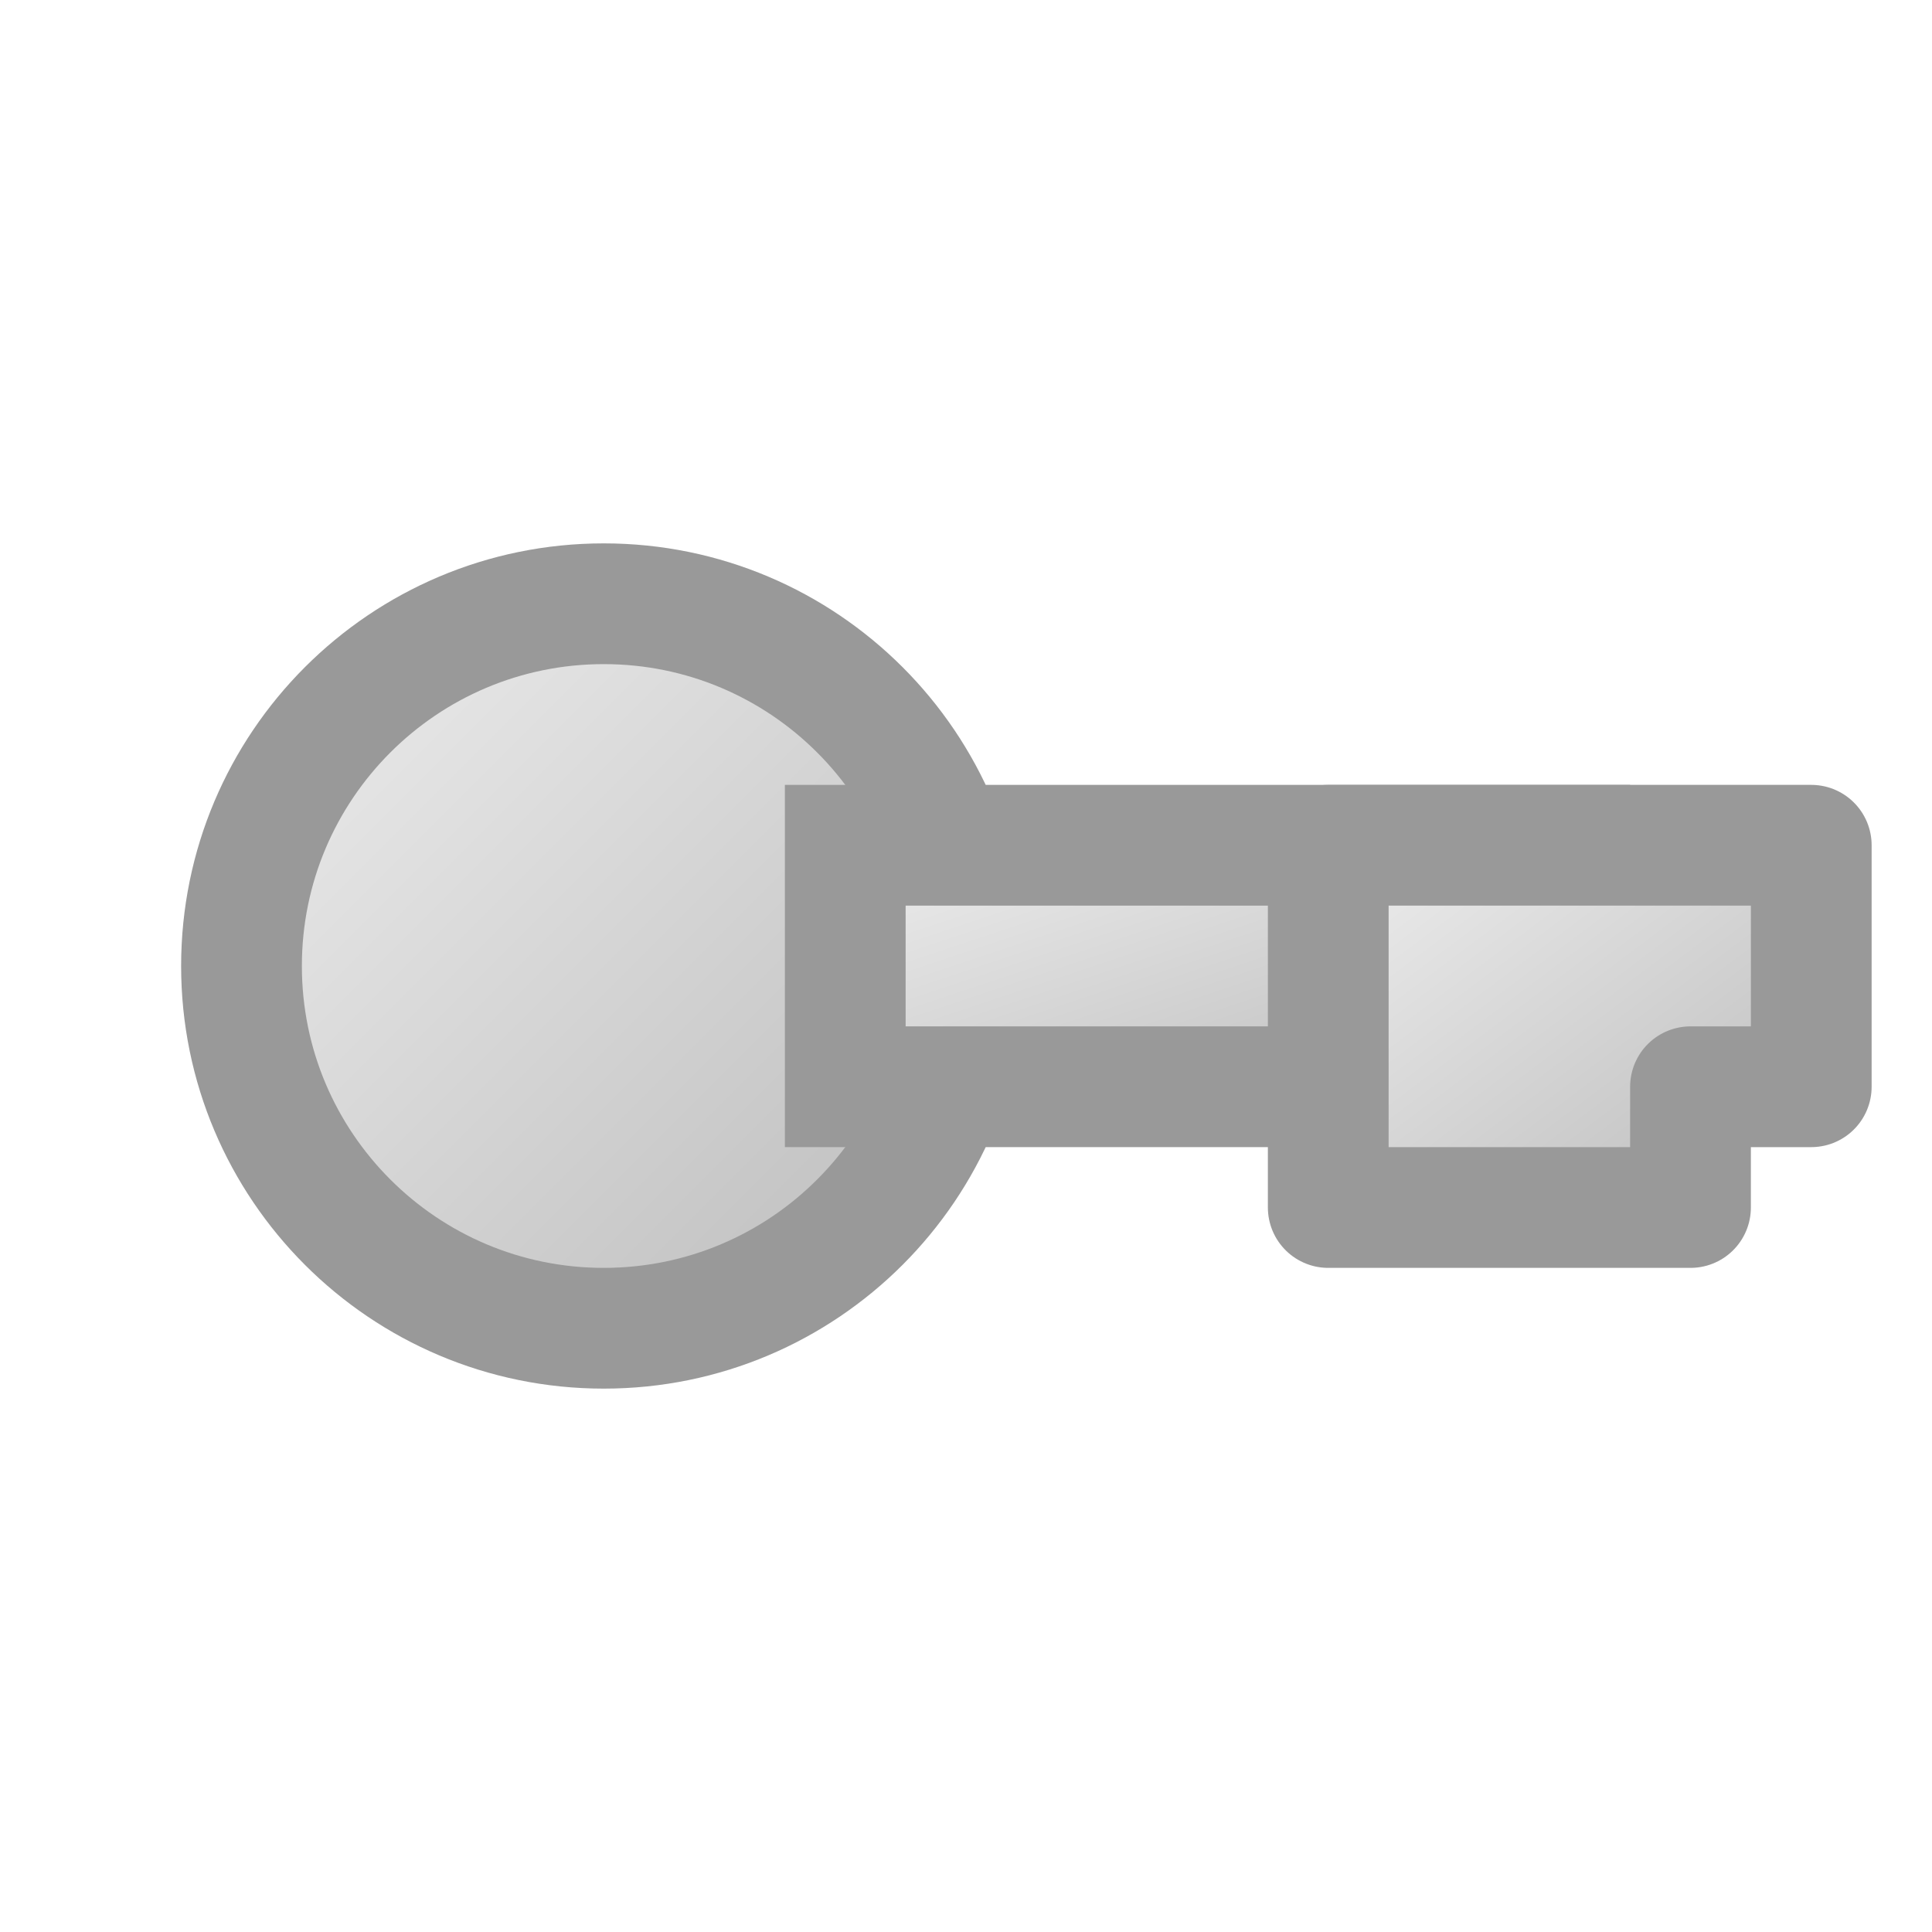
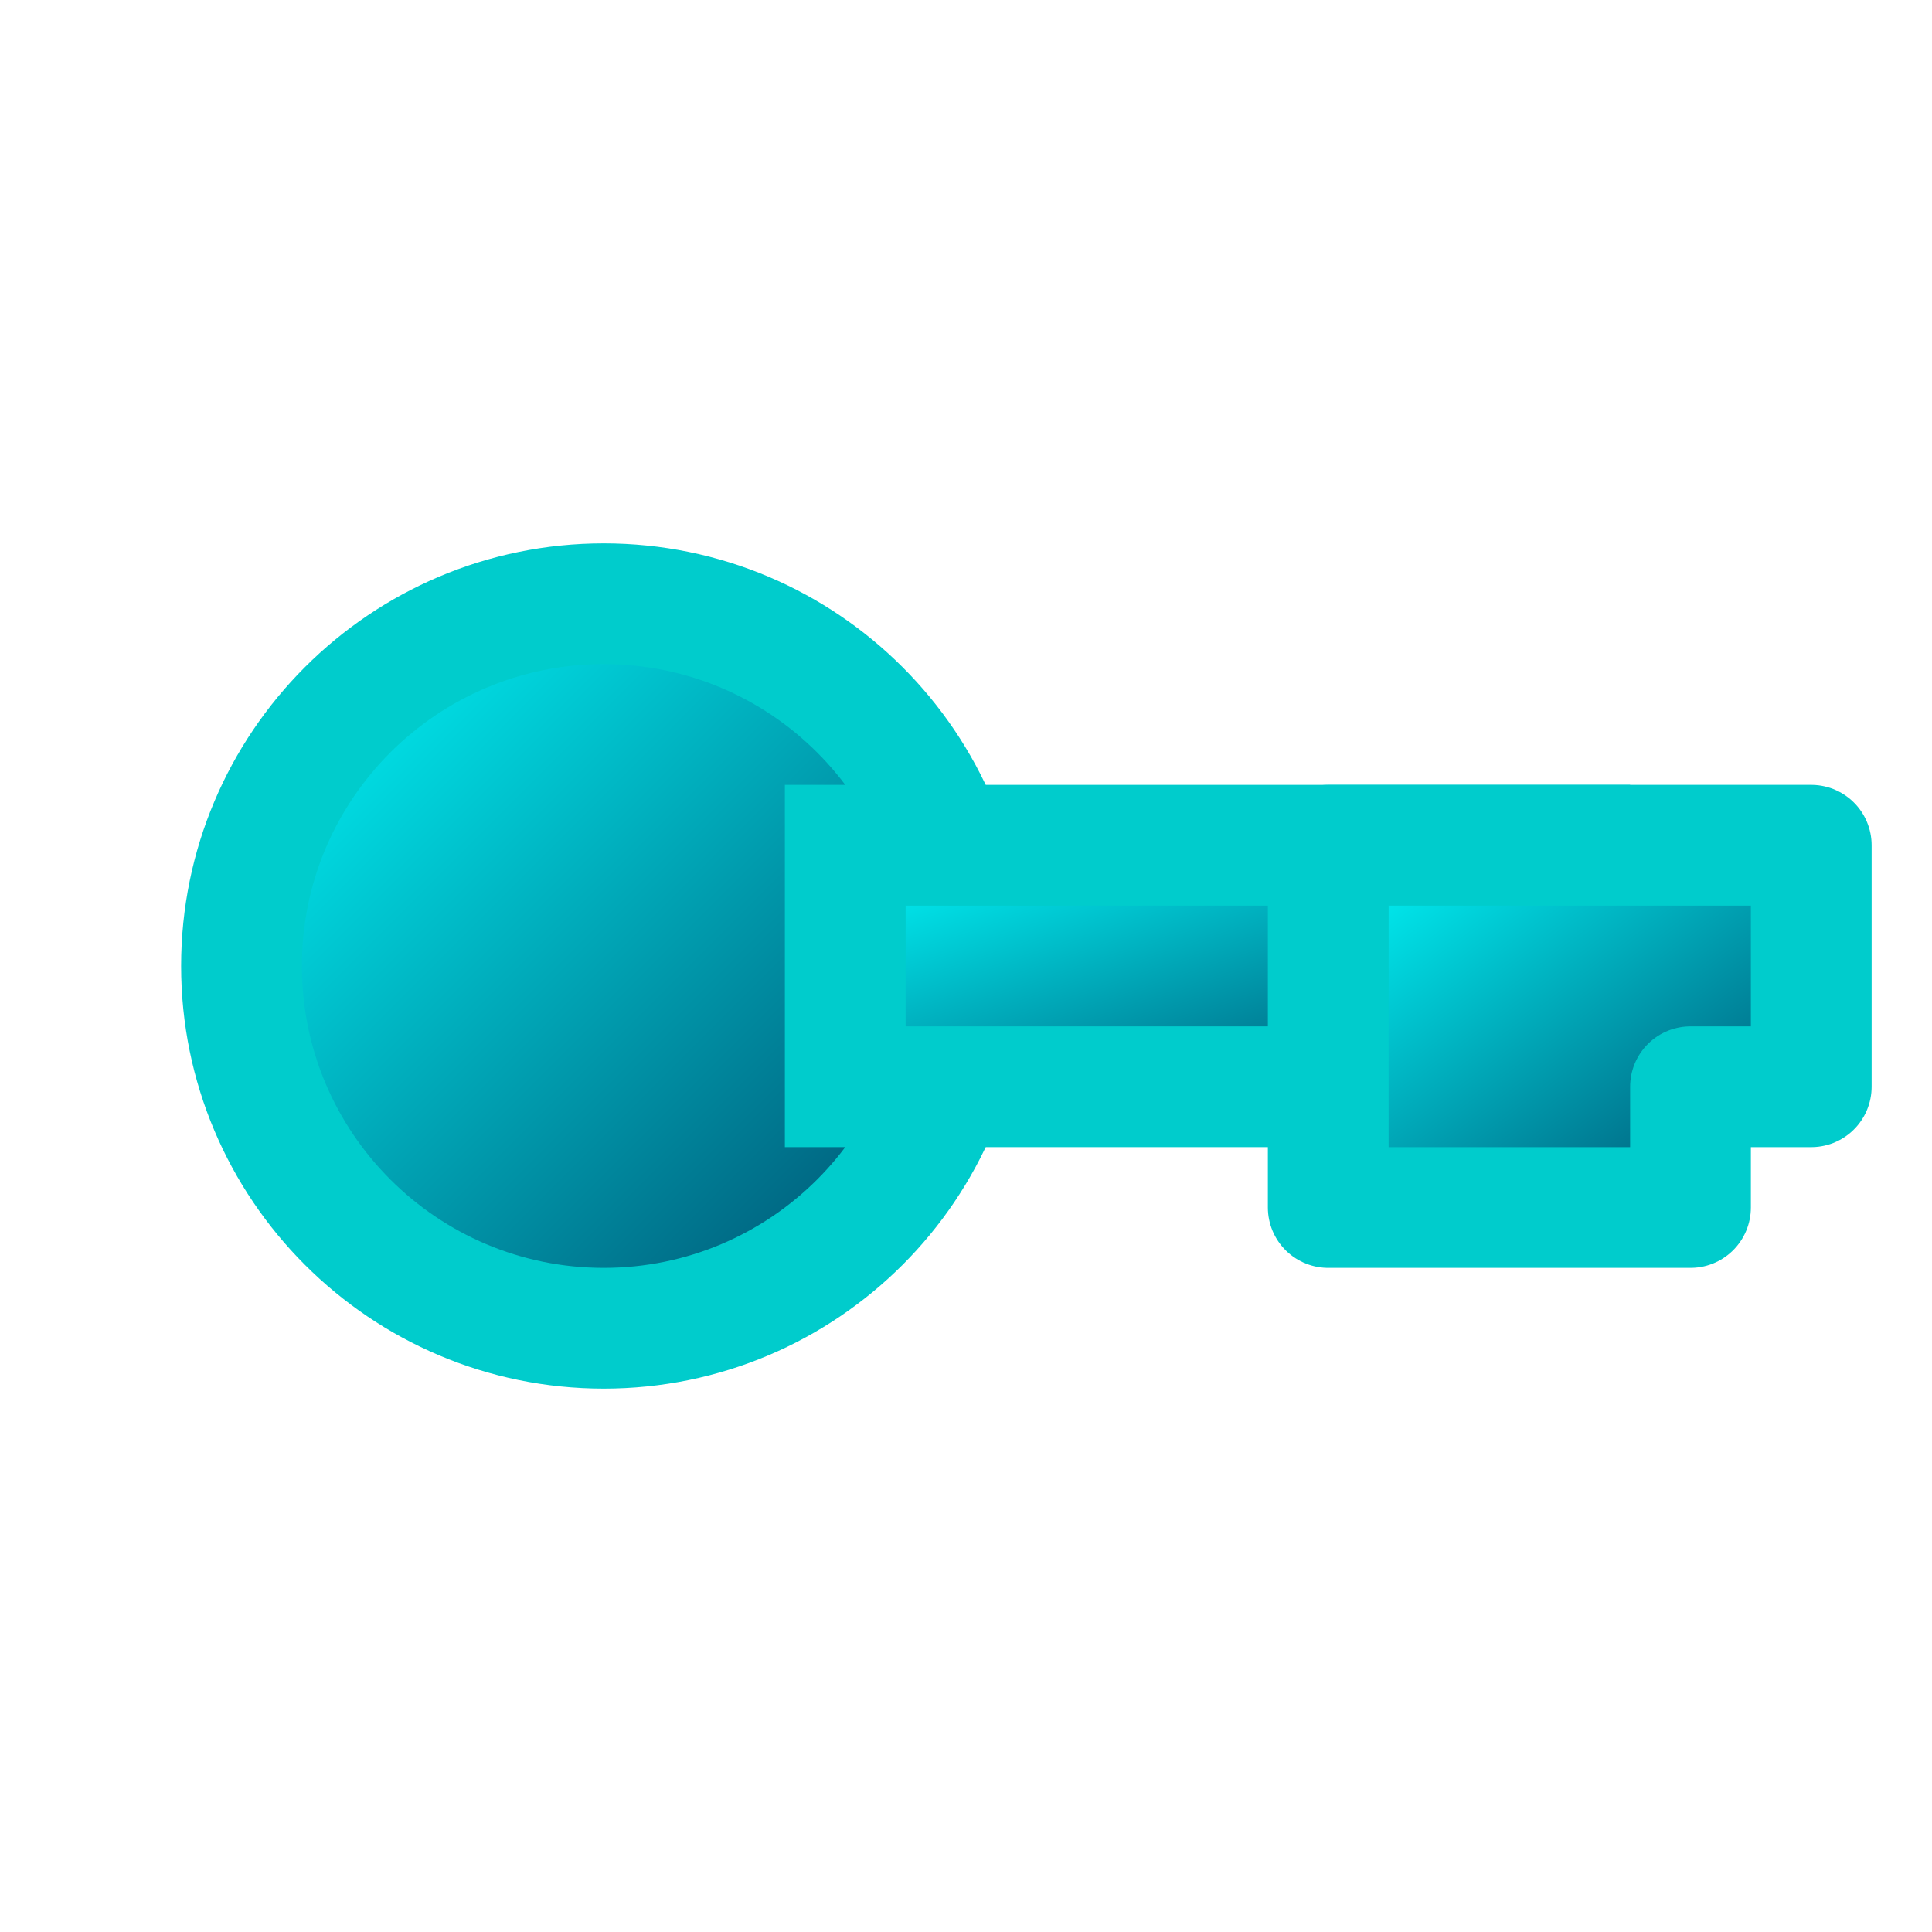
<svg xmlns="http://www.w3.org/2000/svg" width="32" height="32">
  <defs>
    <linearGradient id="metal" x1="0" y1="0" x2="1" y2="1">
-       <stop offset="0%" stop-color="#eeeeee" />
-       <stop offset="100%" stop-color="#bbbbbb" />
+       <stop offset="0%" stop-color="#00ffff" />
+       <stop offset="100%" stop-color="#004466" />
    </linearGradient>
  </defs>
-   <circle cx="10" cy="16" r="6" fill="url(#metal)" stroke="#999999" stroke-width="2" />
-   <rect x="14" y="14" width="12" height="4" fill="url(#metal)" stroke="#999999" stroke-width="2" />
-   <path d="M26 14h4v4h-2v2h-6v-6z" fill="url(#metal)" stroke="#999999" stroke-width="2" stroke-linejoin="round" />
+   <circle cx="10" cy="16" r="6" fill="url(#metal)" stroke="#00cccc" stroke-width="2" />
+   <rect x="14" y="14" width="12" height="4" fill="url(#metal)" stroke="#00cccc" stroke-width="2" />
+   <path d="M26 14h4v4h-2v2h-6v-6z" fill="url(#metal)" stroke="#00cccc" stroke-width="2" stroke-linejoin="round" />
</svg>
